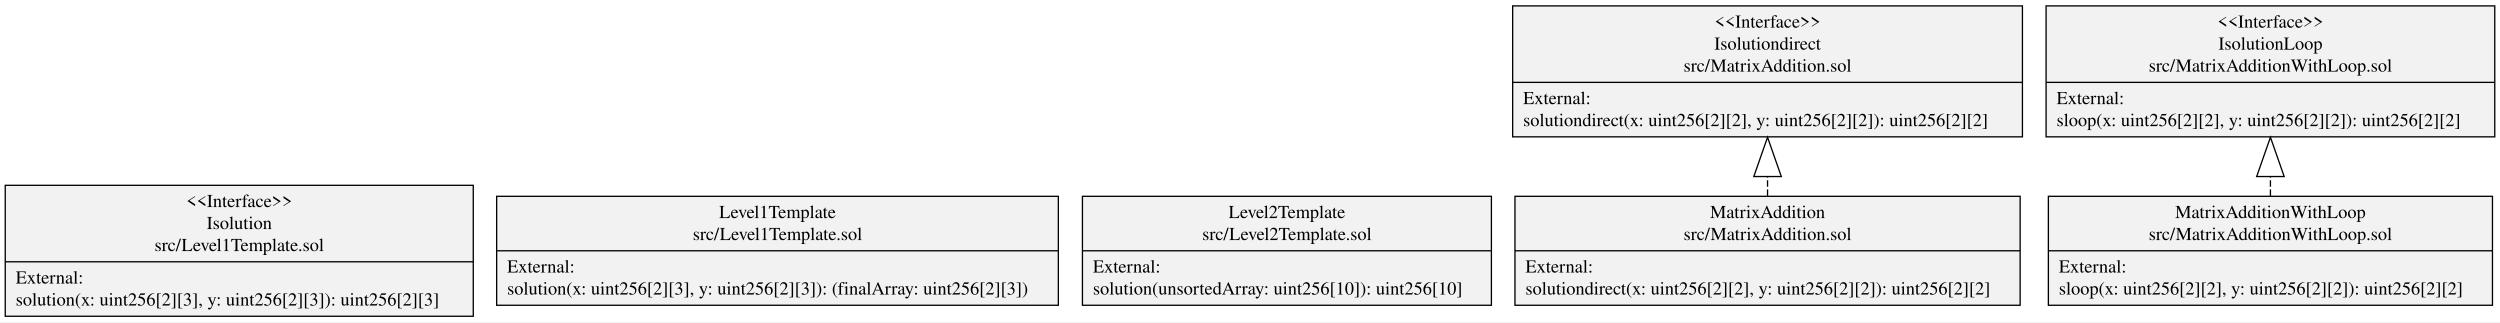
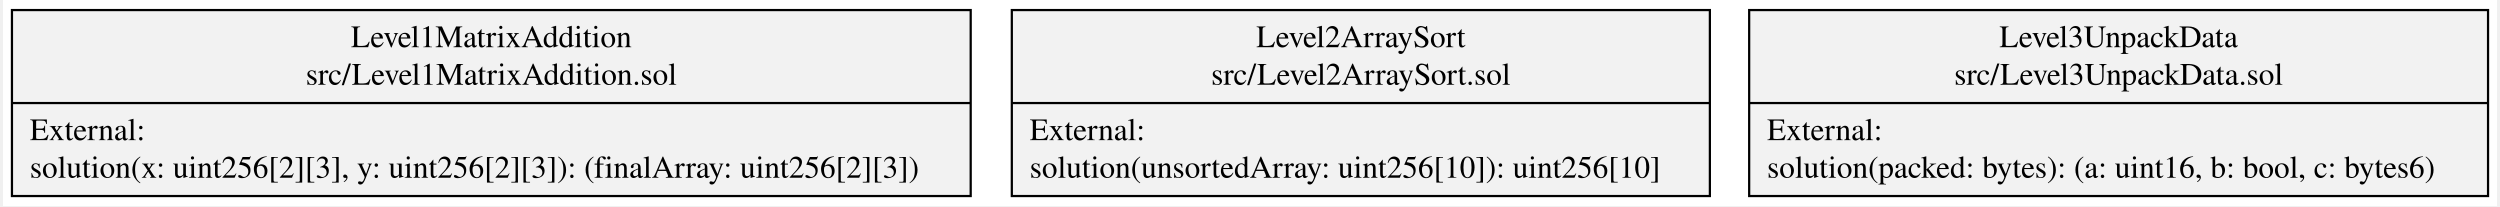
- <svg xmlns="http://www.w3.org/2000/svg" width="1909pt" height="246pt" viewBox="0.00 0.00 1909.00 246.00">
-   <g id="graph0" class="graph" transform="scale(1 1) rotate(0) translate(4 242)">
-     <polygon fill="white" stroke="transparent" points="-4,4 -4,-242 1905,-242 1905,4 -4,4" />
+ <svg xmlns="http://www.w3.org/2000/svg" width="1116pt" height="92pt" viewBox="0.00 0.00 1115.73 92.20">
+   <g id="graph0" class="graph" transform="scale(1 1) rotate(0) translate(4 88.2)">
+     <polygon fill="white" stroke="transparent" points="-4,4 -4,-88.2 1111.73,-88.2 1111.73,4 -4,4" />
    <g id="node1" class="node">
-       <polygon fill="#f2f2f2" stroke="black" points="0,-0.5 0,-100.5 357.39,-100.5 357.39,-0.5 0,-0.5" />
-       <text text-anchor="middle" x="178.7" y="-83.9" font-family="Times,serif" font-size="14.00">&lt;&lt;Interface&gt;&gt;</text>
-       <text text-anchor="middle" x="178.7" y="-67.1" font-family="Times,serif" font-size="14.00">Isolution</text>
-       <text text-anchor="middle" x="178.7" y="-50.3" font-family="Times,serif" font-size="14.00">src/Level1Template.sol</text>
-       <polyline fill="none" stroke="black" points="0,-42.1 357.39,-42.1 " />
+       <polygon fill="#f2f2f2" stroke="black" points="0,-0.5 0,-83.7 428.91,-83.7 428.91,-0.5 0,-0.5" />
+       <text text-anchor="middle" x="214.46" y="-67.1" font-family="Times,serif" font-size="14.00">Level1MatrixAddition</text>
+       <text text-anchor="middle" x="214.46" y="-50.3" font-family="Times,serif" font-size="14.00">src/Level1MatrixAddition.sol</text>
+       <polyline fill="none" stroke="black" points="0,-42.1 428.91,-42.1 " />
      <text text-anchor="start" x="8" y="-25.5" font-family="Times,serif" font-size="14.00">External:</text>
-       <text text-anchor="start" x="8" y="-8.7" font-family="Times,serif" font-size="14.00">     solution(x: uint256[2][3], y: uint256[2][3]): uint256[2][3]</text>
+       <text text-anchor="start" x="8" y="-8.7" font-family="Times,serif" font-size="14.00">    solution(x: uint256[2][3], y: uint256[2][3]): (finalArray: uint256[2][3])</text>
    </g>
    <g id="node2" class="node">
-       <polygon fill="#f2f2f2" stroke="black" points="375.24,-8.9 375.24,-92.1 804.15,-92.1 804.15,-8.9 375.24,-8.9" />
-       <text text-anchor="middle" x="589.7" y="-75.5" font-family="Times,serif" font-size="14.00">Level1Template</text>
-       <text text-anchor="middle" x="589.7" y="-58.7" font-family="Times,serif" font-size="14.00">src/Level1Template.sol</text>
-       <polyline fill="none" stroke="black" points="375.24,-50.5 804.15,-50.5 " />
-       <text text-anchor="start" x="383.24" y="-33.9" font-family="Times,serif" font-size="14.00">External:</text>
-       <text text-anchor="start" x="383.24" y="-17.1" font-family="Times,serif" font-size="14.00">    solution(x: uint256[2][3], y: uint256[2][3]): (finalArray: uint256[2][3])</text>
+       <polygon fill="#f2f2f2" stroke="black" points="447.31,-0.5 447.31,-83.7 759.6,-83.7 759.6,-0.5 447.31,-0.5" />
+       <text text-anchor="middle" x="603.46" y="-67.1" font-family="Times,serif" font-size="14.00">Level2ArraySort</text>
+       <text text-anchor="middle" x="603.46" y="-50.3" font-family="Times,serif" font-size="14.00">src/Level2ArraySort.sol</text>
+       <polyline fill="none" stroke="black" points="447.31,-42.1 759.6,-42.1 " />
+       <text text-anchor="start" x="455.31" y="-25.5" font-family="Times,serif" font-size="14.00">External:</text>
+       <text text-anchor="start" x="455.31" y="-8.7" font-family="Times,serif" font-size="14.00">    solution(unsortedArray: uint256[10]): uint256[10]</text>
    </g>
    <g id="node3" class="node">
-       <polygon fill="#f2f2f2" stroke="black" points="822.55,-8.9 822.55,-92.1 1134.84,-92.1 1134.84,-8.9 822.55,-8.9" />
-       <text text-anchor="middle" x="978.7" y="-75.5" font-family="Times,serif" font-size="14.00">Level2Template</text>
-       <text text-anchor="middle" x="978.7" y="-58.7" font-family="Times,serif" font-size="14.00">src/Level2Template.sol</text>
-       <polyline fill="none" stroke="black" points="822.55,-50.5 1134.84,-50.5 " />
-       <text text-anchor="start" x="830.55" y="-33.9" font-family="Times,serif" font-size="14.00">External:</text>
-       <text text-anchor="start" x="830.55" y="-17.1" font-family="Times,serif" font-size="14.00">    solution(unsortedArray: uint256[10]): uint256[10]</text>
-     </g>
-     <g id="node4" class="node">
-       <polygon fill="#f2f2f2" stroke="black" points="1151.07,-137.5 1151.07,-237.5 1540.33,-237.5 1540.33,-137.5 1151.07,-137.5" />
-       <text text-anchor="middle" x="1345.7" y="-220.9" font-family="Times,serif" font-size="14.00">&lt;&lt;Interface&gt;&gt;</text>
-       <text text-anchor="middle" x="1345.7" y="-204.1" font-family="Times,serif" font-size="14.00">Isolutiondirect</text>
-       <text text-anchor="middle" x="1345.7" y="-187.3" font-family="Times,serif" font-size="14.00">src/MatrixAddition.sol</text>
-       <polyline fill="none" stroke="black" points="1151.07,-179.1 1540.33,-179.1 " />
-       <text text-anchor="start" x="1159.07" y="-162.5" font-family="Times,serif" font-size="14.00">External:</text>
-       <text text-anchor="start" x="1159.07" y="-145.7" font-family="Times,serif" font-size="14.00">     solutiondirect(x: uint256[2][2], y: uint256[2][2]): uint256[2][2]</text>
-     </g>
-     <g id="node5" class="node">
-       <polygon fill="#f2f2f2" stroke="black" points="1152.82,-8.9 1152.82,-92.1 1538.58,-92.1 1538.58,-8.9 1152.82,-8.9" />
-       <text text-anchor="middle" x="1345.7" y="-75.5" font-family="Times,serif" font-size="14.00">MatrixAddition</text>
-       <text text-anchor="middle" x="1345.7" y="-58.7" font-family="Times,serif" font-size="14.00">src/MatrixAddition.sol</text>
-       <polyline fill="none" stroke="black" points="1152.82,-50.5 1538.58,-50.5 " />
-       <text text-anchor="start" x="1160.82" y="-33.9" font-family="Times,serif" font-size="14.00">External:</text>
-       <text text-anchor="start" x="1160.82" y="-17.1" font-family="Times,serif" font-size="14.00">    solutiondirect(x: uint256[2][2], y: uint256[2][2]): uint256[2][2]</text>
-     </g>
-     <g id="edge1" class="edge">
-       <path fill="none" stroke="black" stroke-dasharray="5,2" d="M1345.7,-92.37C1345.7,-97.12 1345.7,-102.07 1345.7,-107.11" />
-       <polygon fill="none" stroke="black" points="1335.2,-107.2 1345.7,-137.2 1356.2,-107.2 1335.2,-107.2" />
-     </g>
-     <g id="node6" class="node">
-       <polygon fill="#f2f2f2" stroke="black" points="1558.39,-137.5 1558.39,-237.5 1901,-237.5 1901,-137.5 1558.39,-137.5" />
-       <text text-anchor="middle" x="1729.7" y="-220.9" font-family="Times,serif" font-size="14.00">&lt;&lt;Interface&gt;&gt;</text>
-       <text text-anchor="middle" x="1729.7" y="-204.1" font-family="Times,serif" font-size="14.00">IsolutionLoop</text>
-       <text text-anchor="middle" x="1729.7" y="-187.3" font-family="Times,serif" font-size="14.00">src/MatrixAdditionWithLoop.sol</text>
-       <polyline fill="none" stroke="black" points="1558.39,-179.1 1901,-179.1 " />
-       <text text-anchor="start" x="1566.39" y="-162.5" font-family="Times,serif" font-size="14.00">External:</text>
-       <text text-anchor="start" x="1566.39" y="-145.7" font-family="Times,serif" font-size="14.00">     sloop(x: uint256[2][2], y: uint256[2][2]): uint256[2][2]</text>
-     </g>
-     <g id="node7" class="node">
-       <polygon fill="#f2f2f2" stroke="black" points="1560.14,-8.9 1560.14,-92.1 1899.25,-92.1 1899.25,-8.9 1560.14,-8.9" />
-       <text text-anchor="middle" x="1729.7" y="-75.5" font-family="Times,serif" font-size="14.00">MatrixAdditionWithLoop</text>
-       <text text-anchor="middle" x="1729.7" y="-58.7" font-family="Times,serif" font-size="14.00">src/MatrixAdditionWithLoop.sol</text>
-       <polyline fill="none" stroke="black" points="1560.14,-50.5 1899.25,-50.5 " />
-       <text text-anchor="start" x="1568.14" y="-33.9" font-family="Times,serif" font-size="14.00">External:</text>
-       <text text-anchor="start" x="1568.14" y="-17.1" font-family="Times,serif" font-size="14.00">    sloop(x: uint256[2][2], y: uint256[2][2]): uint256[2][2]</text>
-     </g>
-     <g id="edge2" class="edge">
-       <path fill="none" stroke="black" stroke-dasharray="5,2" d="M1729.7,-92.37C1729.7,-97.12 1729.7,-102.07 1729.7,-107.11" />
-       <polygon fill="none" stroke="black" points="1719.2,-107.2 1729.7,-137.2 1740.2,-107.2 1719.2,-107.2" />
+       <polygon fill="#f2f2f2" stroke="black" points="777.18,-0.5 777.18,-83.7 1107.73,-83.7 1107.73,-0.5 777.18,-0.5" />
+       <text text-anchor="middle" x="942.46" y="-67.1" font-family="Times,serif" font-size="14.00">Level3UnpackData</text>
+       <text text-anchor="middle" x="942.46" y="-50.3" font-family="Times,serif" font-size="14.00">src/Level3UnpackData.sol</text>
+       <polyline fill="none" stroke="black" points="777.18,-42.1 1107.73,-42.1 " />
+       <text text-anchor="start" x="785.18" y="-25.5" font-family="Times,serif" font-size="14.00">External:</text>
+       <text text-anchor="start" x="785.18" y="-8.7" font-family="Times,serif" font-size="14.00">    solution(packed: bytes): (a: uint16, b: bool, c: bytes6)</text>
    </g>
  </g>
</svg>
